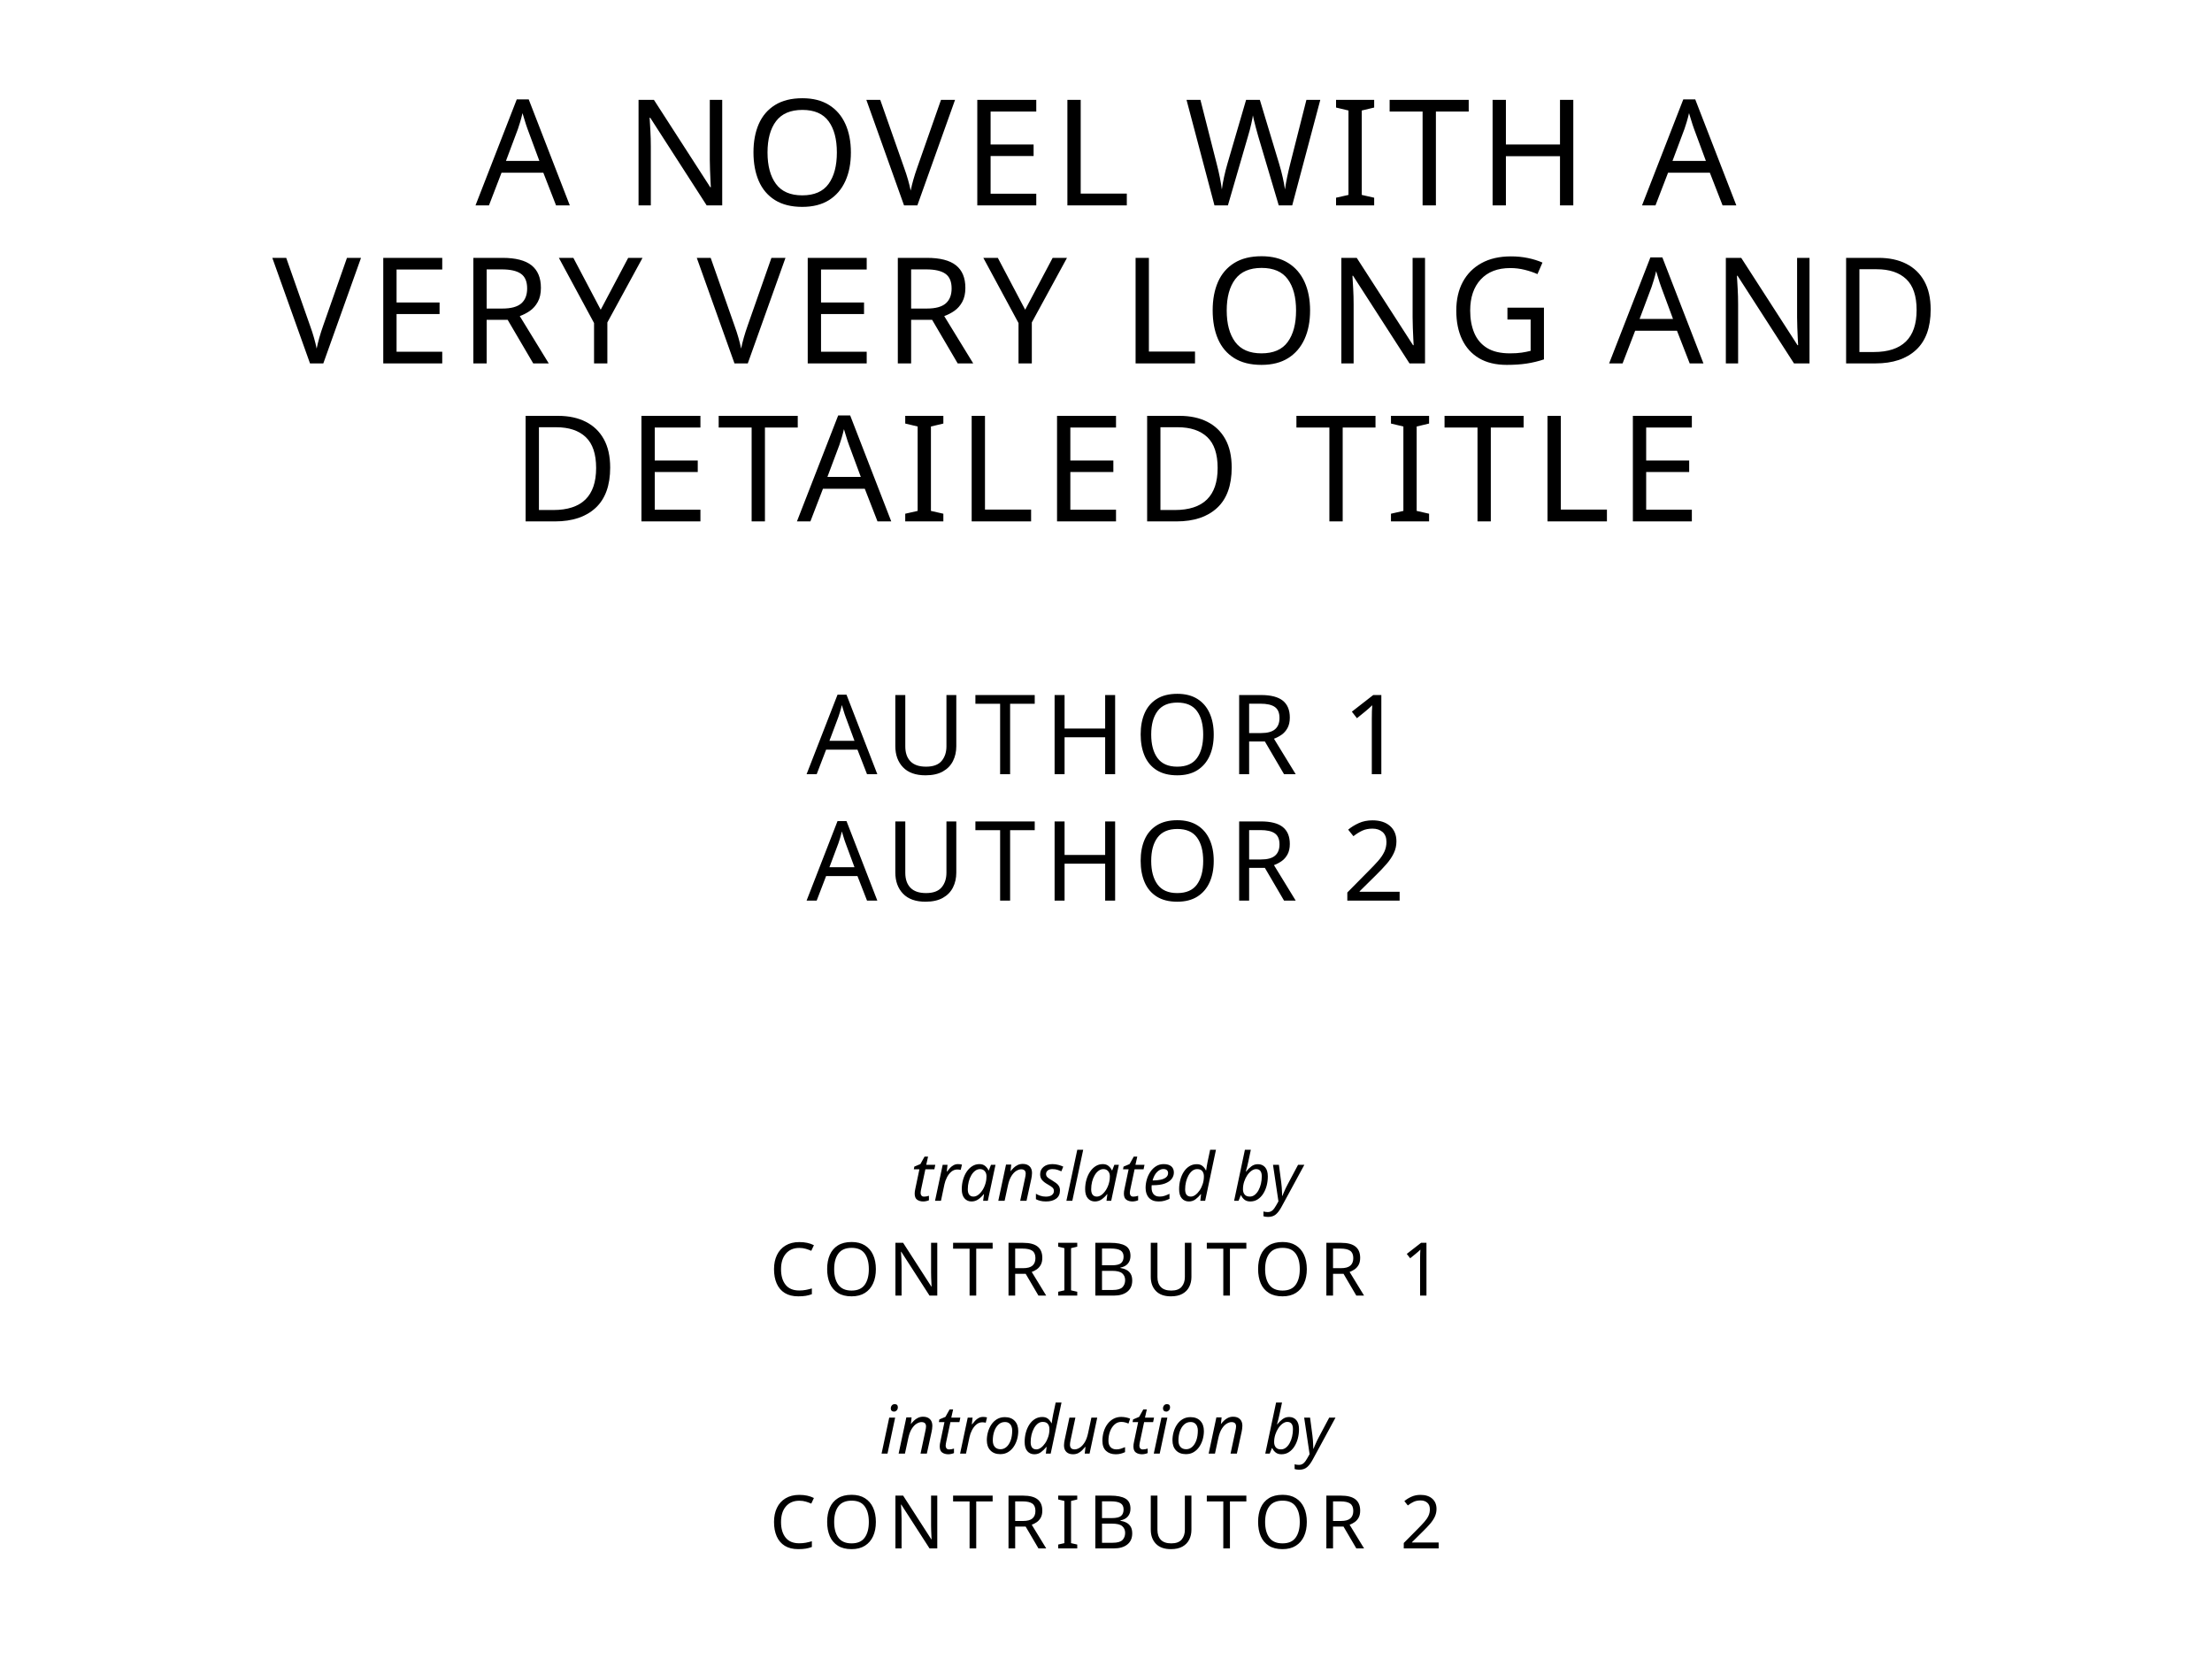
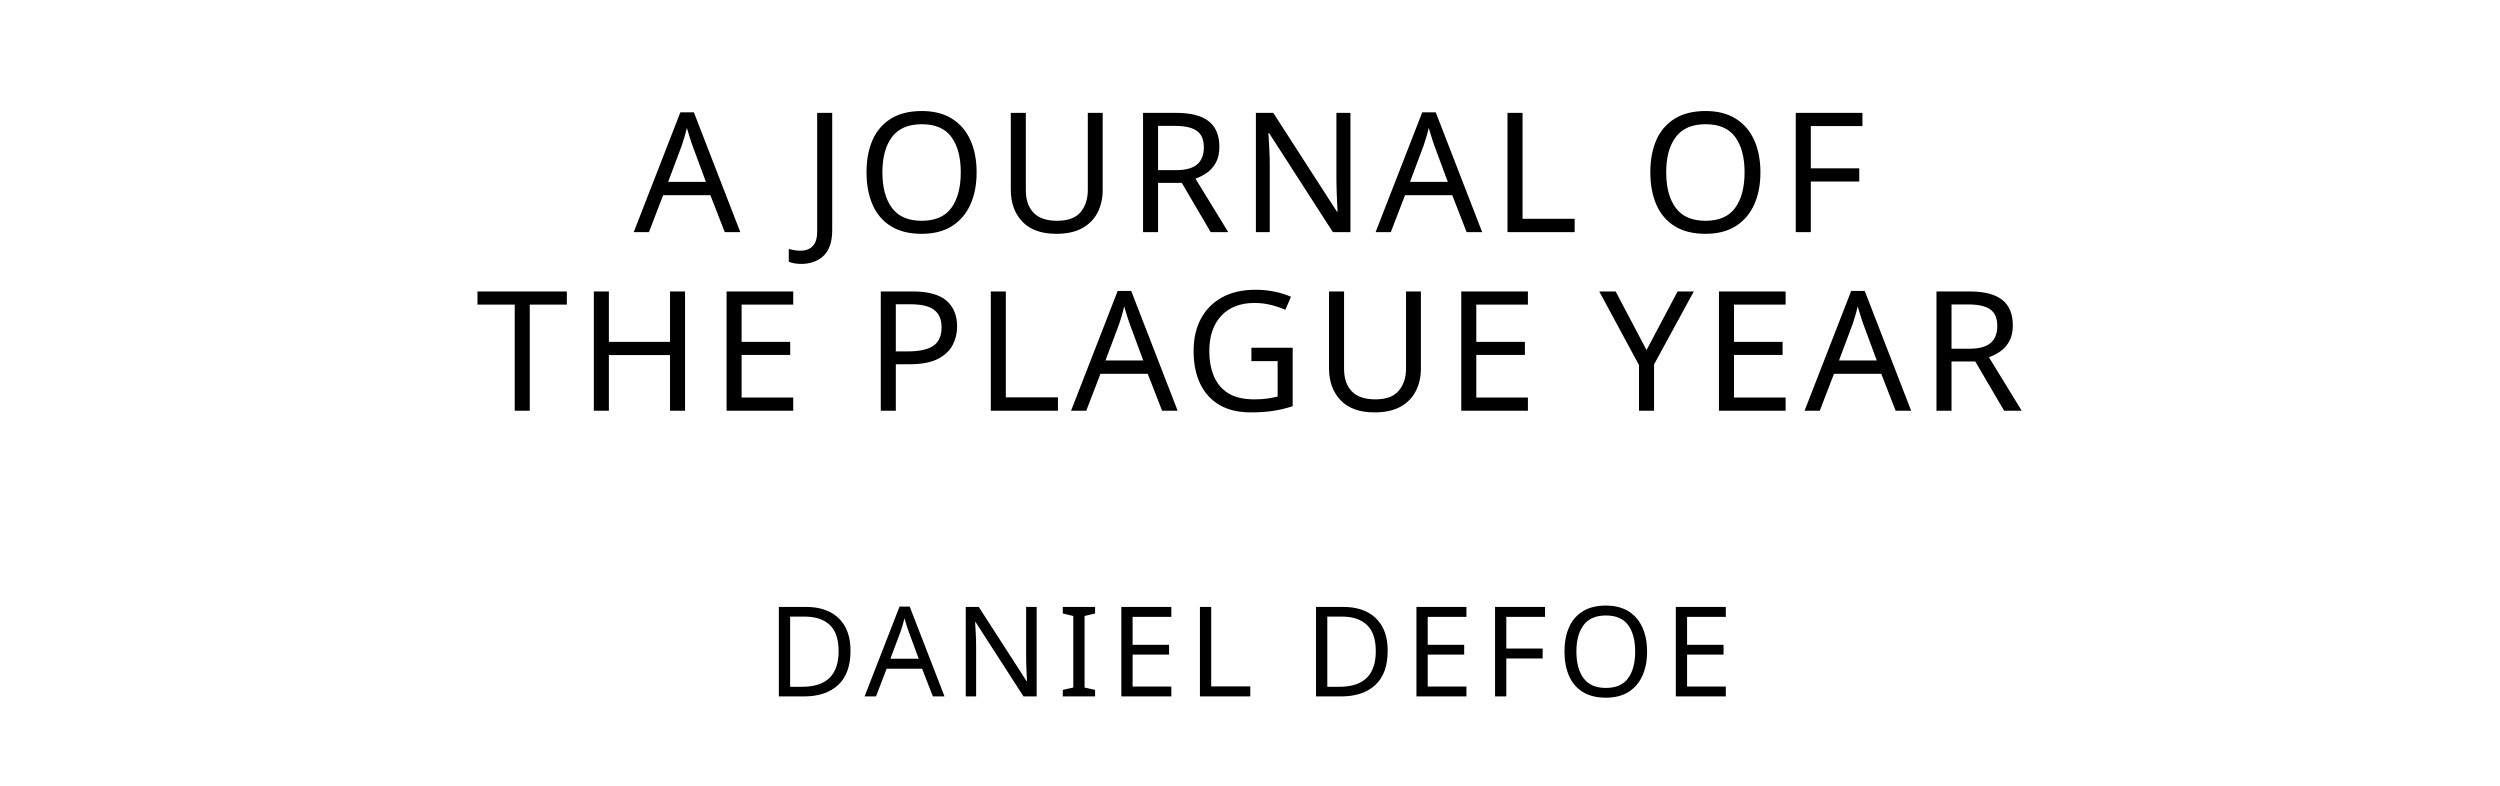
- <svg xmlns="http://www.w3.org/2000/svg" version="1.1" viewBox="0 0 1400 1050">
-   <text style="fill:#000;font-family:League Spartan;font-size:93.567px;letter-spacing:5px" text-anchor="middle" x="700" y="130">A NOVEL WITH A</text>
-   <text style="fill:#000;font-family:League Spartan;font-size:93.567px;letter-spacing:5px" text-anchor="middle" x="700" y="230">VERY VERY LONG AND</text>
-   <text style="fill:#000;font-family:League Spartan;font-size:93.567px;letter-spacing:5px" text-anchor="middle" x="700" y="330">DETAILED TITLE</text>
-   <text style="fill:#000;font-family:League Spartan;font-size:70.175px;letter-spacing:5px" text-anchor="middle" x="700" y="490">AUTHOR 1</text>
-   <text style="fill:#000;font-family:League Spartan;font-size:70.175px;letter-spacing:5px" text-anchor="middle" x="700" y="570">AUTHOR 2</text>
-   <text style="fill:#000;font-family:OFL Sorts Mill Goudy;font-size:42.508px;font-style:italic" text-anchor="middle" x="700" y="760">translated by</text>
-   <text style="fill:#000;font-family:League Spartan;font-size:46.784px;letter-spacing:5px" text-anchor="middle" x="700" y="820">CONTRIBUTOR 1</text>
-   <text style="fill:#000;font-family:OFL Sorts Mill Goudy;font-size:42.508px;font-style:italic" text-anchor="middle" x="700" y="920">introduction by</text>
-   <text style="fill:#000;font-family:League Spartan;font-size:46.784px;letter-spacing:5px" text-anchor="middle" x="700" y="980">CONTRIBUTOR 2</text>
+ <svg xmlns="http://www.w3.org/2000/svg" version="1.1" viewBox="0 0 1400 440">
+   <text style="fill:#000;font-family:League Spartan;font-size:93.567px;letter-spacing:5px" text-anchor="middle" x="700" y="130">A JOURNAL OF</text>
+   <text style="fill:#000;font-family:League Spartan;font-size:93.567px;letter-spacing:5px" text-anchor="middle" x="700" y="230">THE PLAGUE YEAR</text>
+   <text style="fill:#000;font-family:League Spartan;font-size:70.175px;letter-spacing:5px" text-anchor="middle" x="700" y="390">DANIEL DEFOE</text>
</svg>
